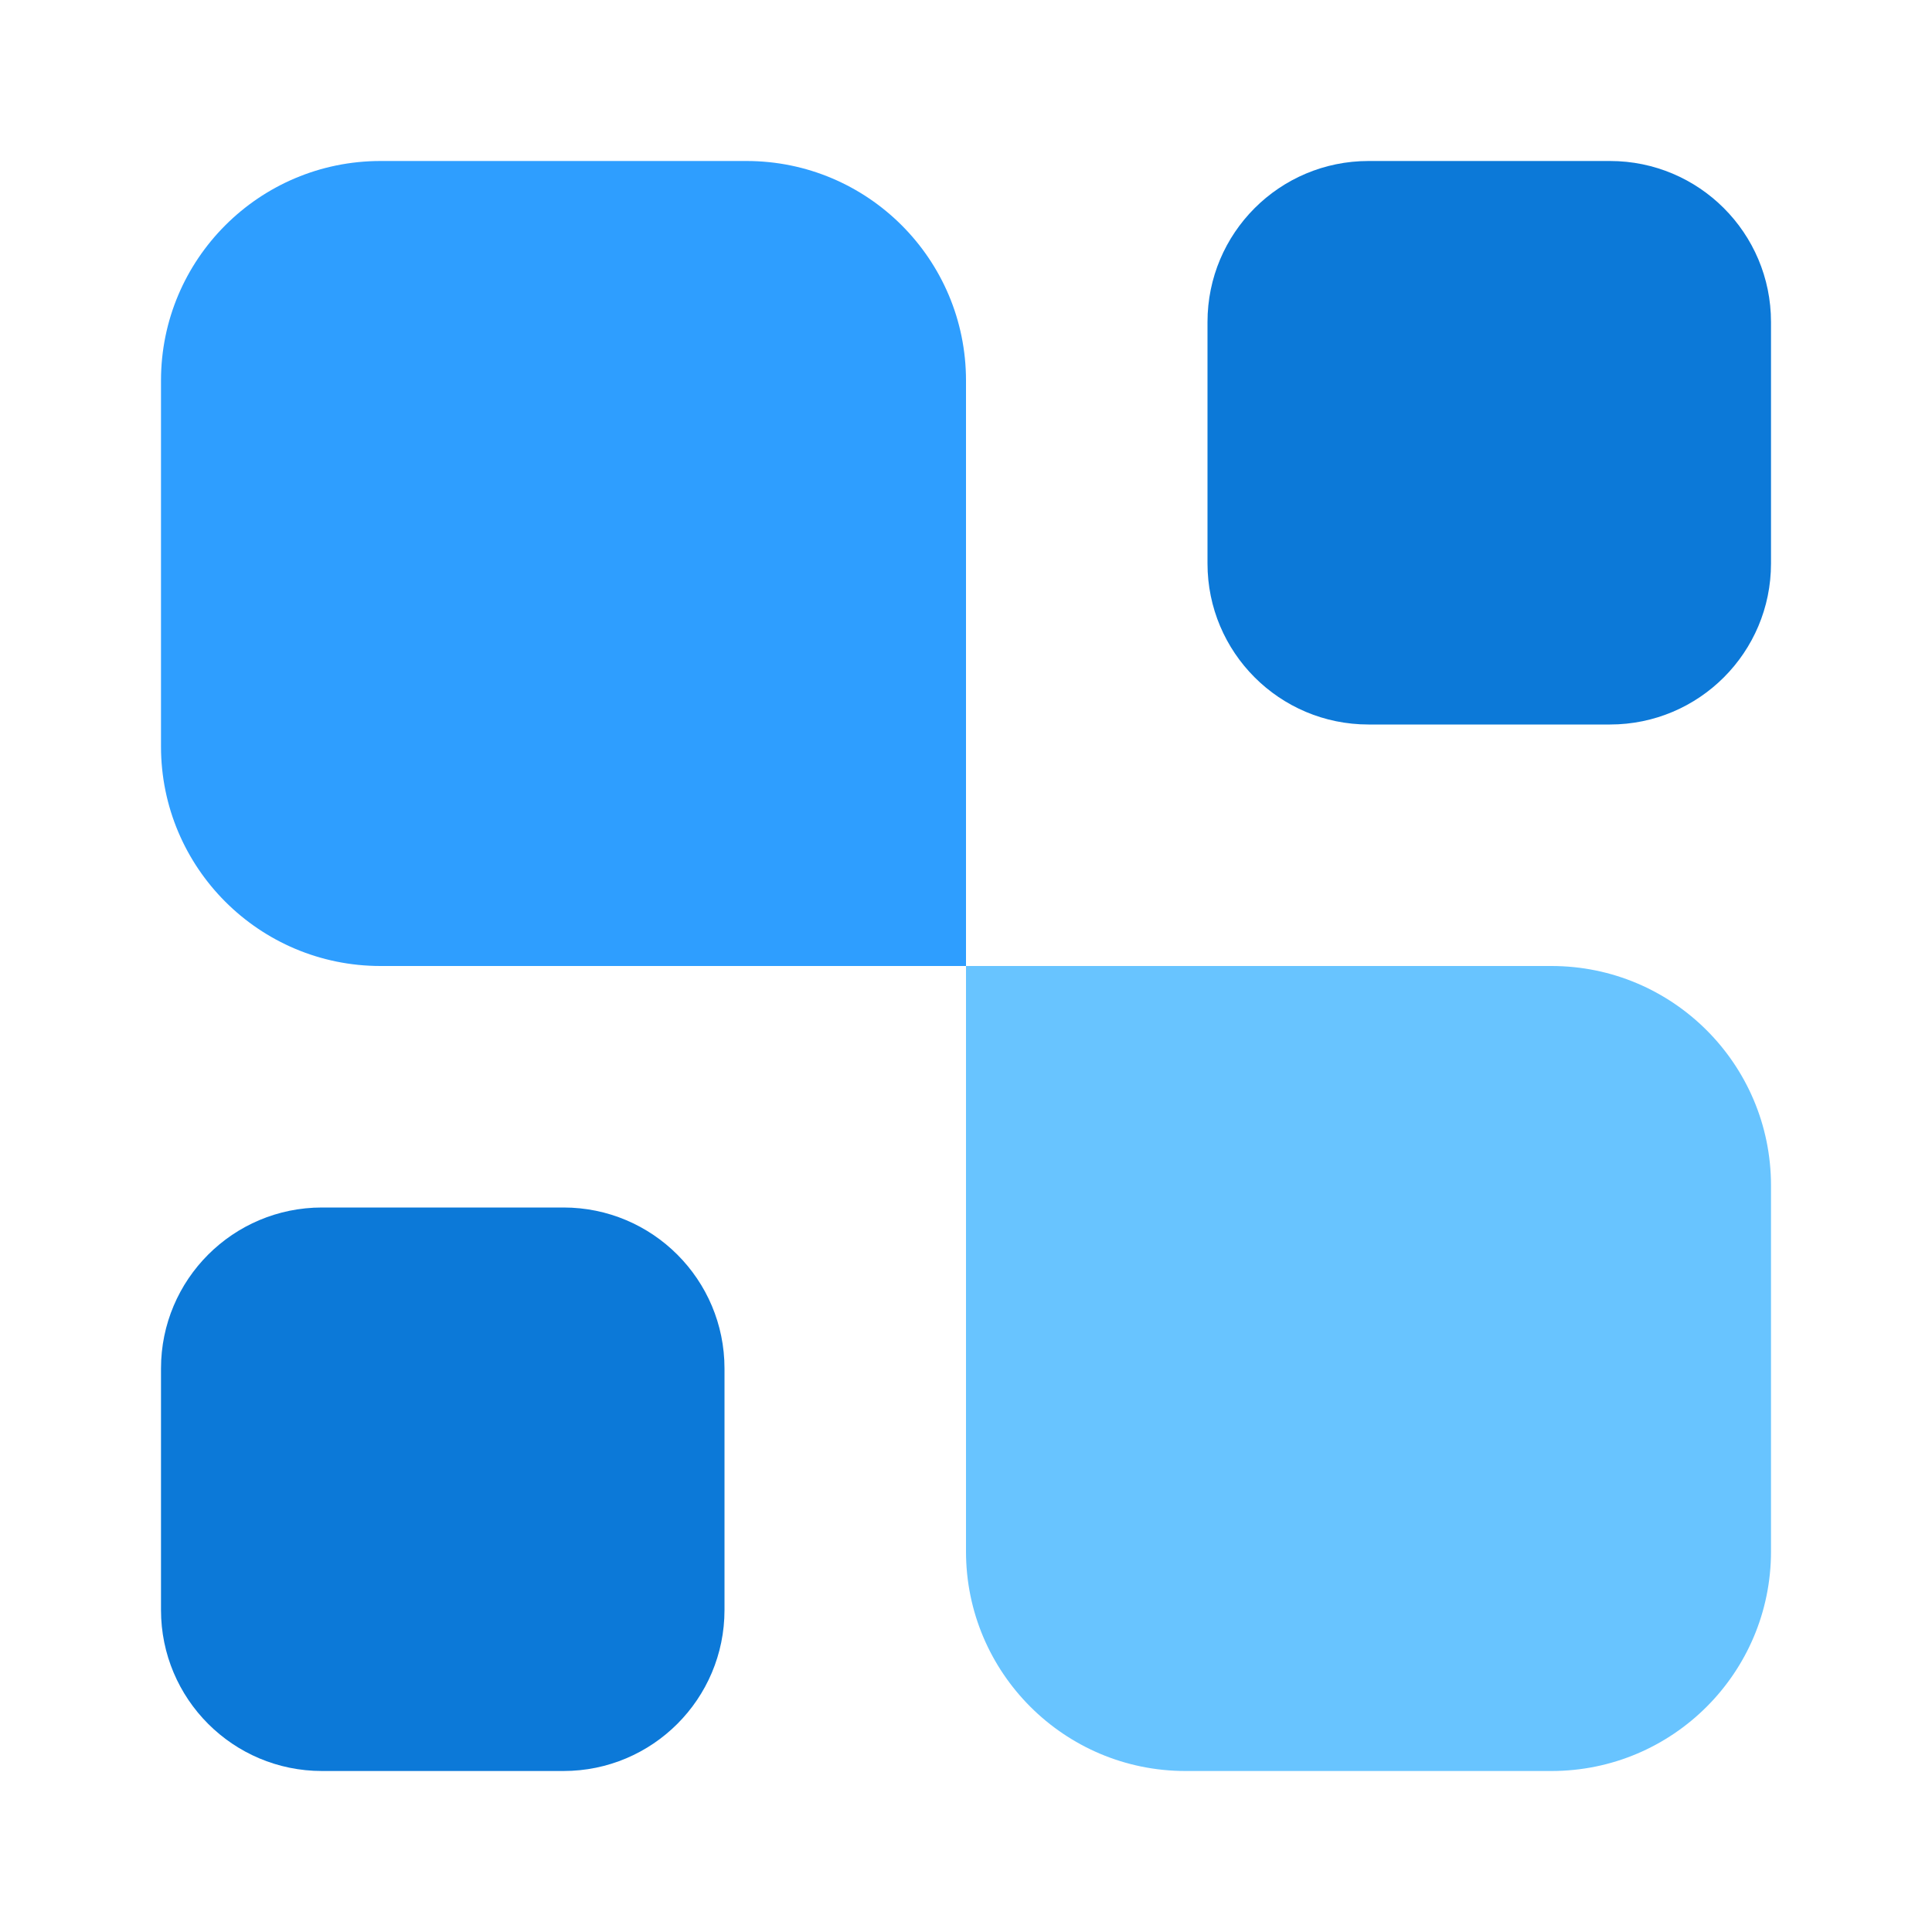
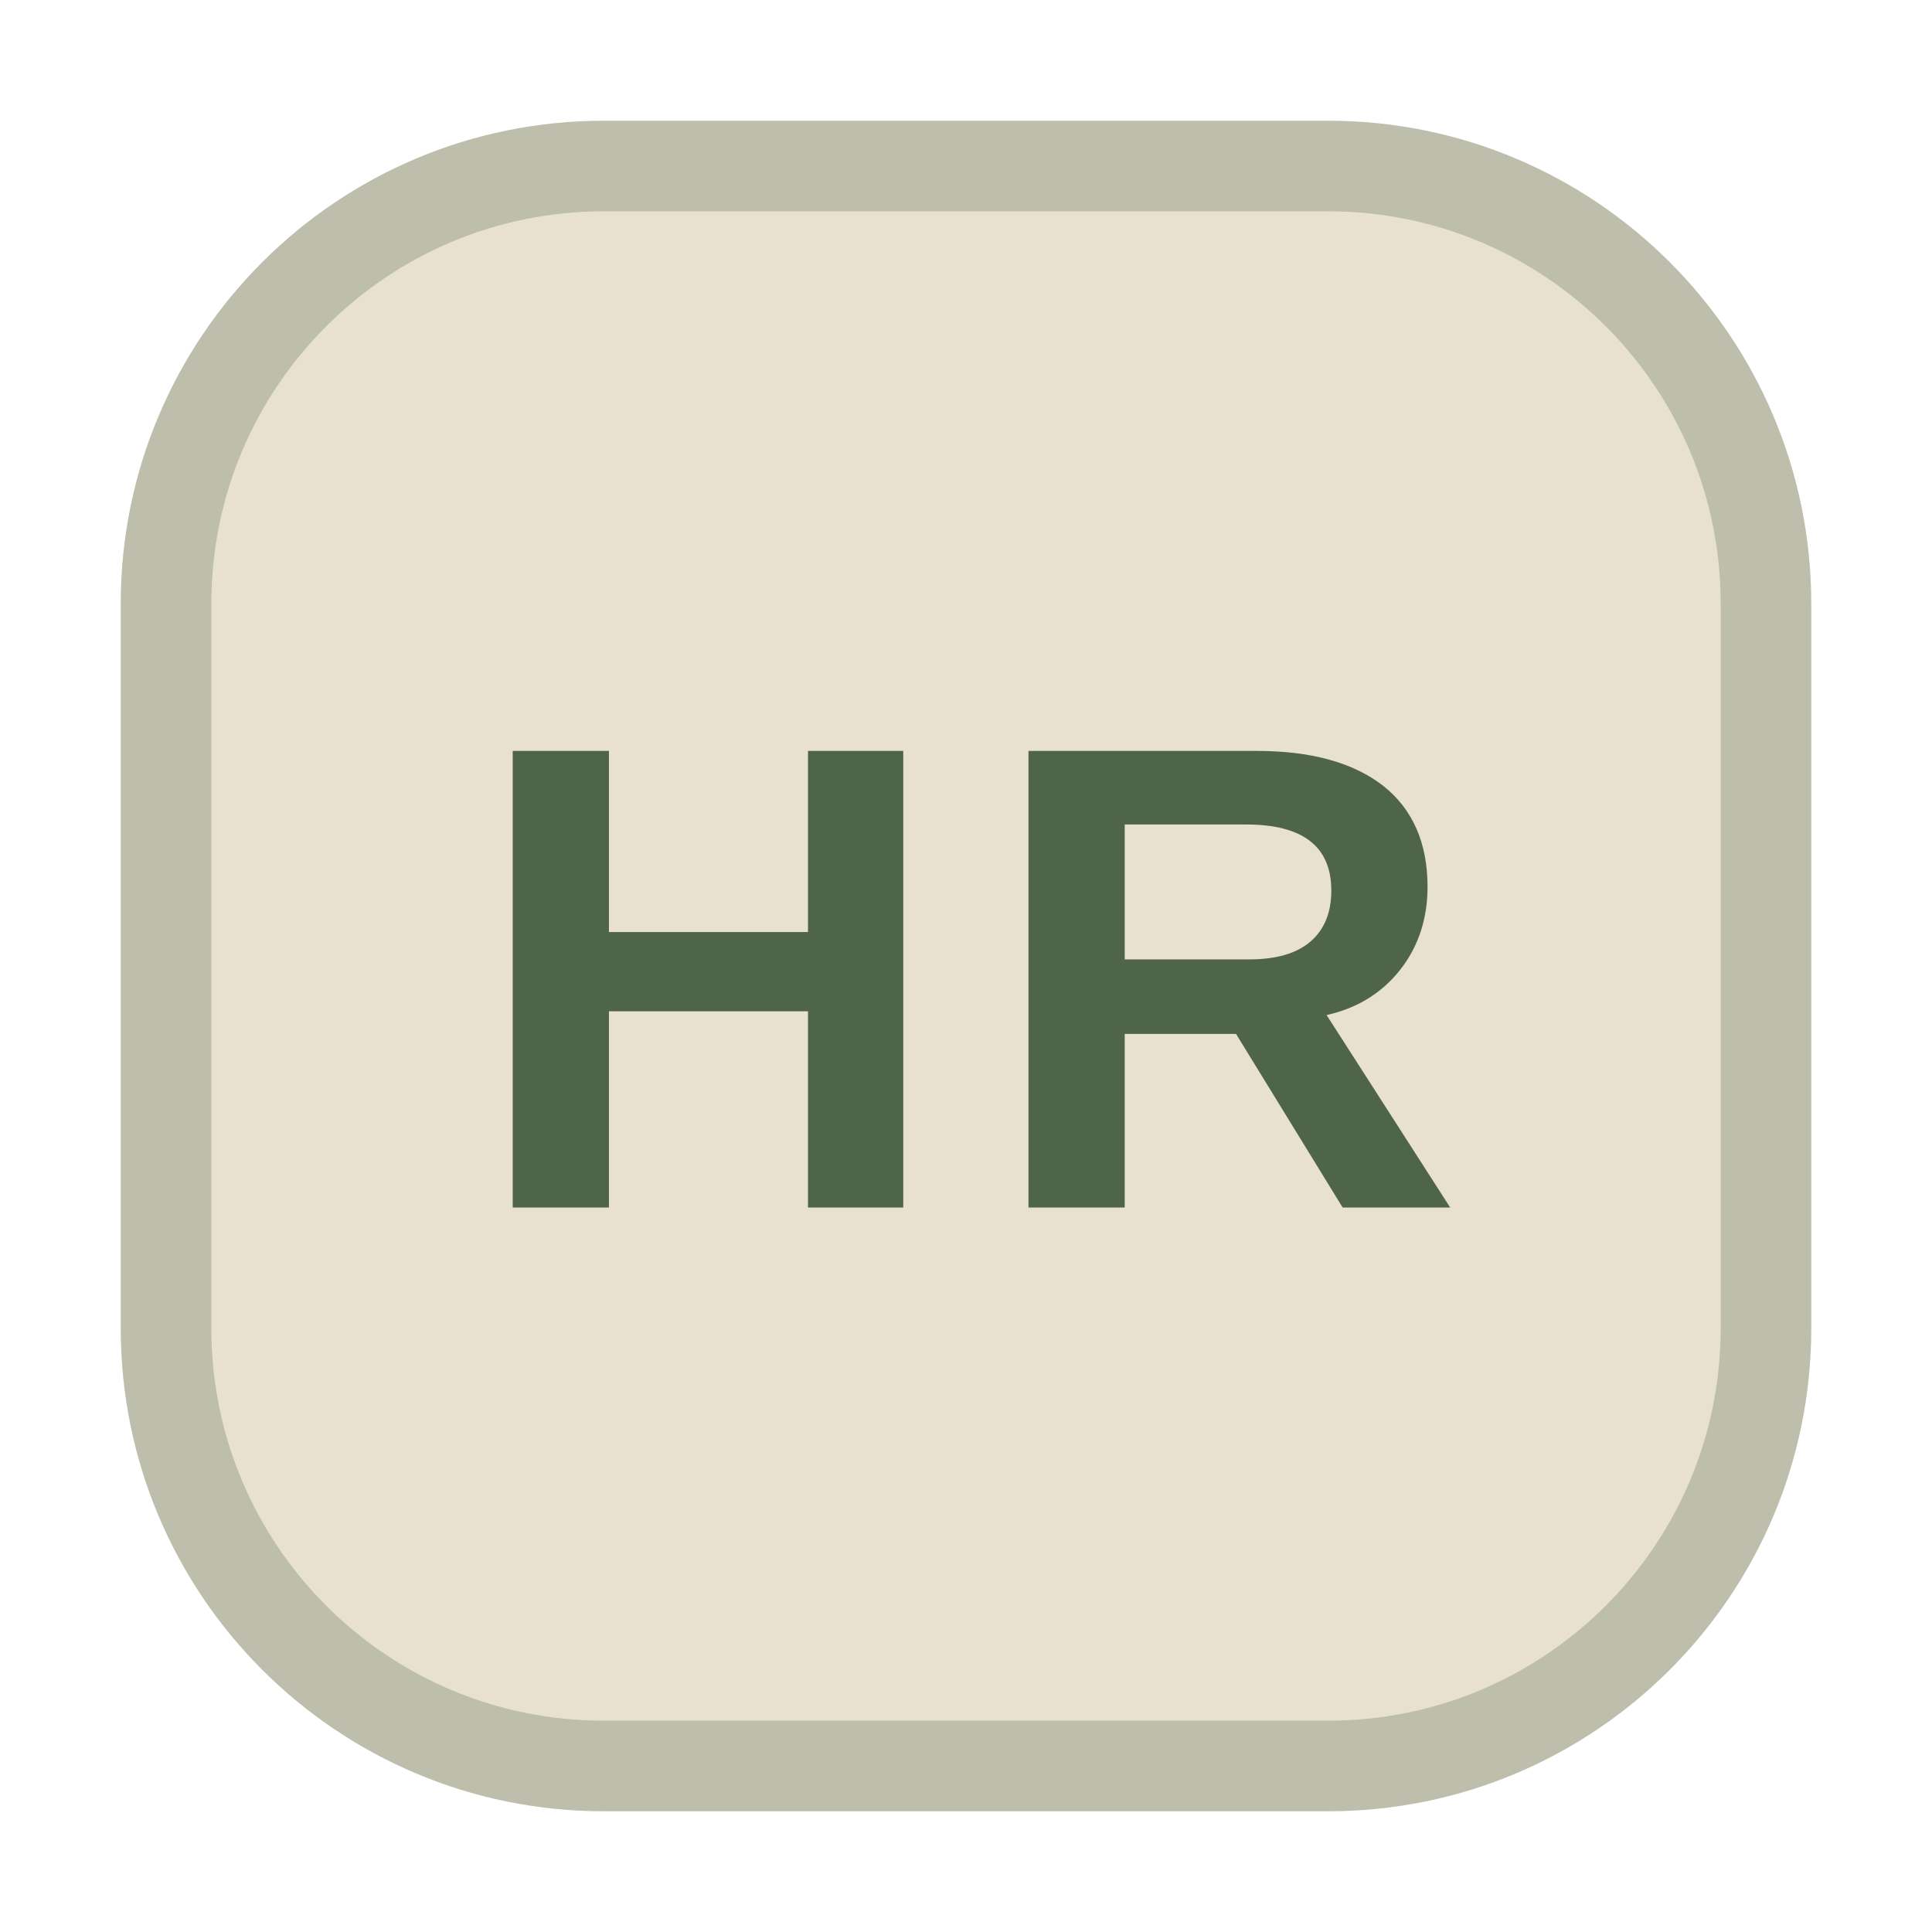
- <svg xmlns="http://www.w3.org/2000/svg" width="24" height="24" viewBox="0 0 24 24" fill="none">
-   <path d="M22 19.273C22 20.779 20.779 22 19.273 22H14.727C13.221 22 12 20.779 12 19.273V12H19.273C20.779 12 22 13.221 22 14.727V19.273Z" fill="#68C4FF" />
-   <path d="M20 2C21.105 2 22 2.895 22 4V7C22 8.105 21.105 9 20 9H17C15.895 9 15 8.105 15 7V4C15 2.895 15.895 2 17 2H20Z" fill="#0C79D8" />
-   <path d="M7 15C8.105 15 9 15.895 9 17V20C9 21.105 8.105 22 7 22H4C2.895 22 2 21.105 2 20V17C2 15.895 2.895 15 4 15H7Z" fill="#0C79D8" />
-   <path d="M12 12H4.727C3.221 12 2 10.779 2 9.273V4.727C2 3.221 3.221 2 4.727 2H9.273C10.779 2 12 3.221 12 4.727V12Z" fill="#2E9EFF" />
+ <svg xmlns="http://www.w3.org/2000/svg" width="32" height="32" viewBox="0 0 32 32" fill="none">
+   <rect x="2" y="2" width="28" height="28" rx="8" fill="#E8E0D1" />
+   <rect x="2.75" y="2.75" width="26.5" height="26.5" rx="7.25" stroke="#4F654A" stroke-opacity="0.28" stroke-width="1.5" />
+   <text x="16" y="20" text-anchor="middle" fill="#4F654A" font-family="Arial, sans-serif" font-size="11" font-weight="700" letter-spacing="0.6">HR</text>
</svg>
